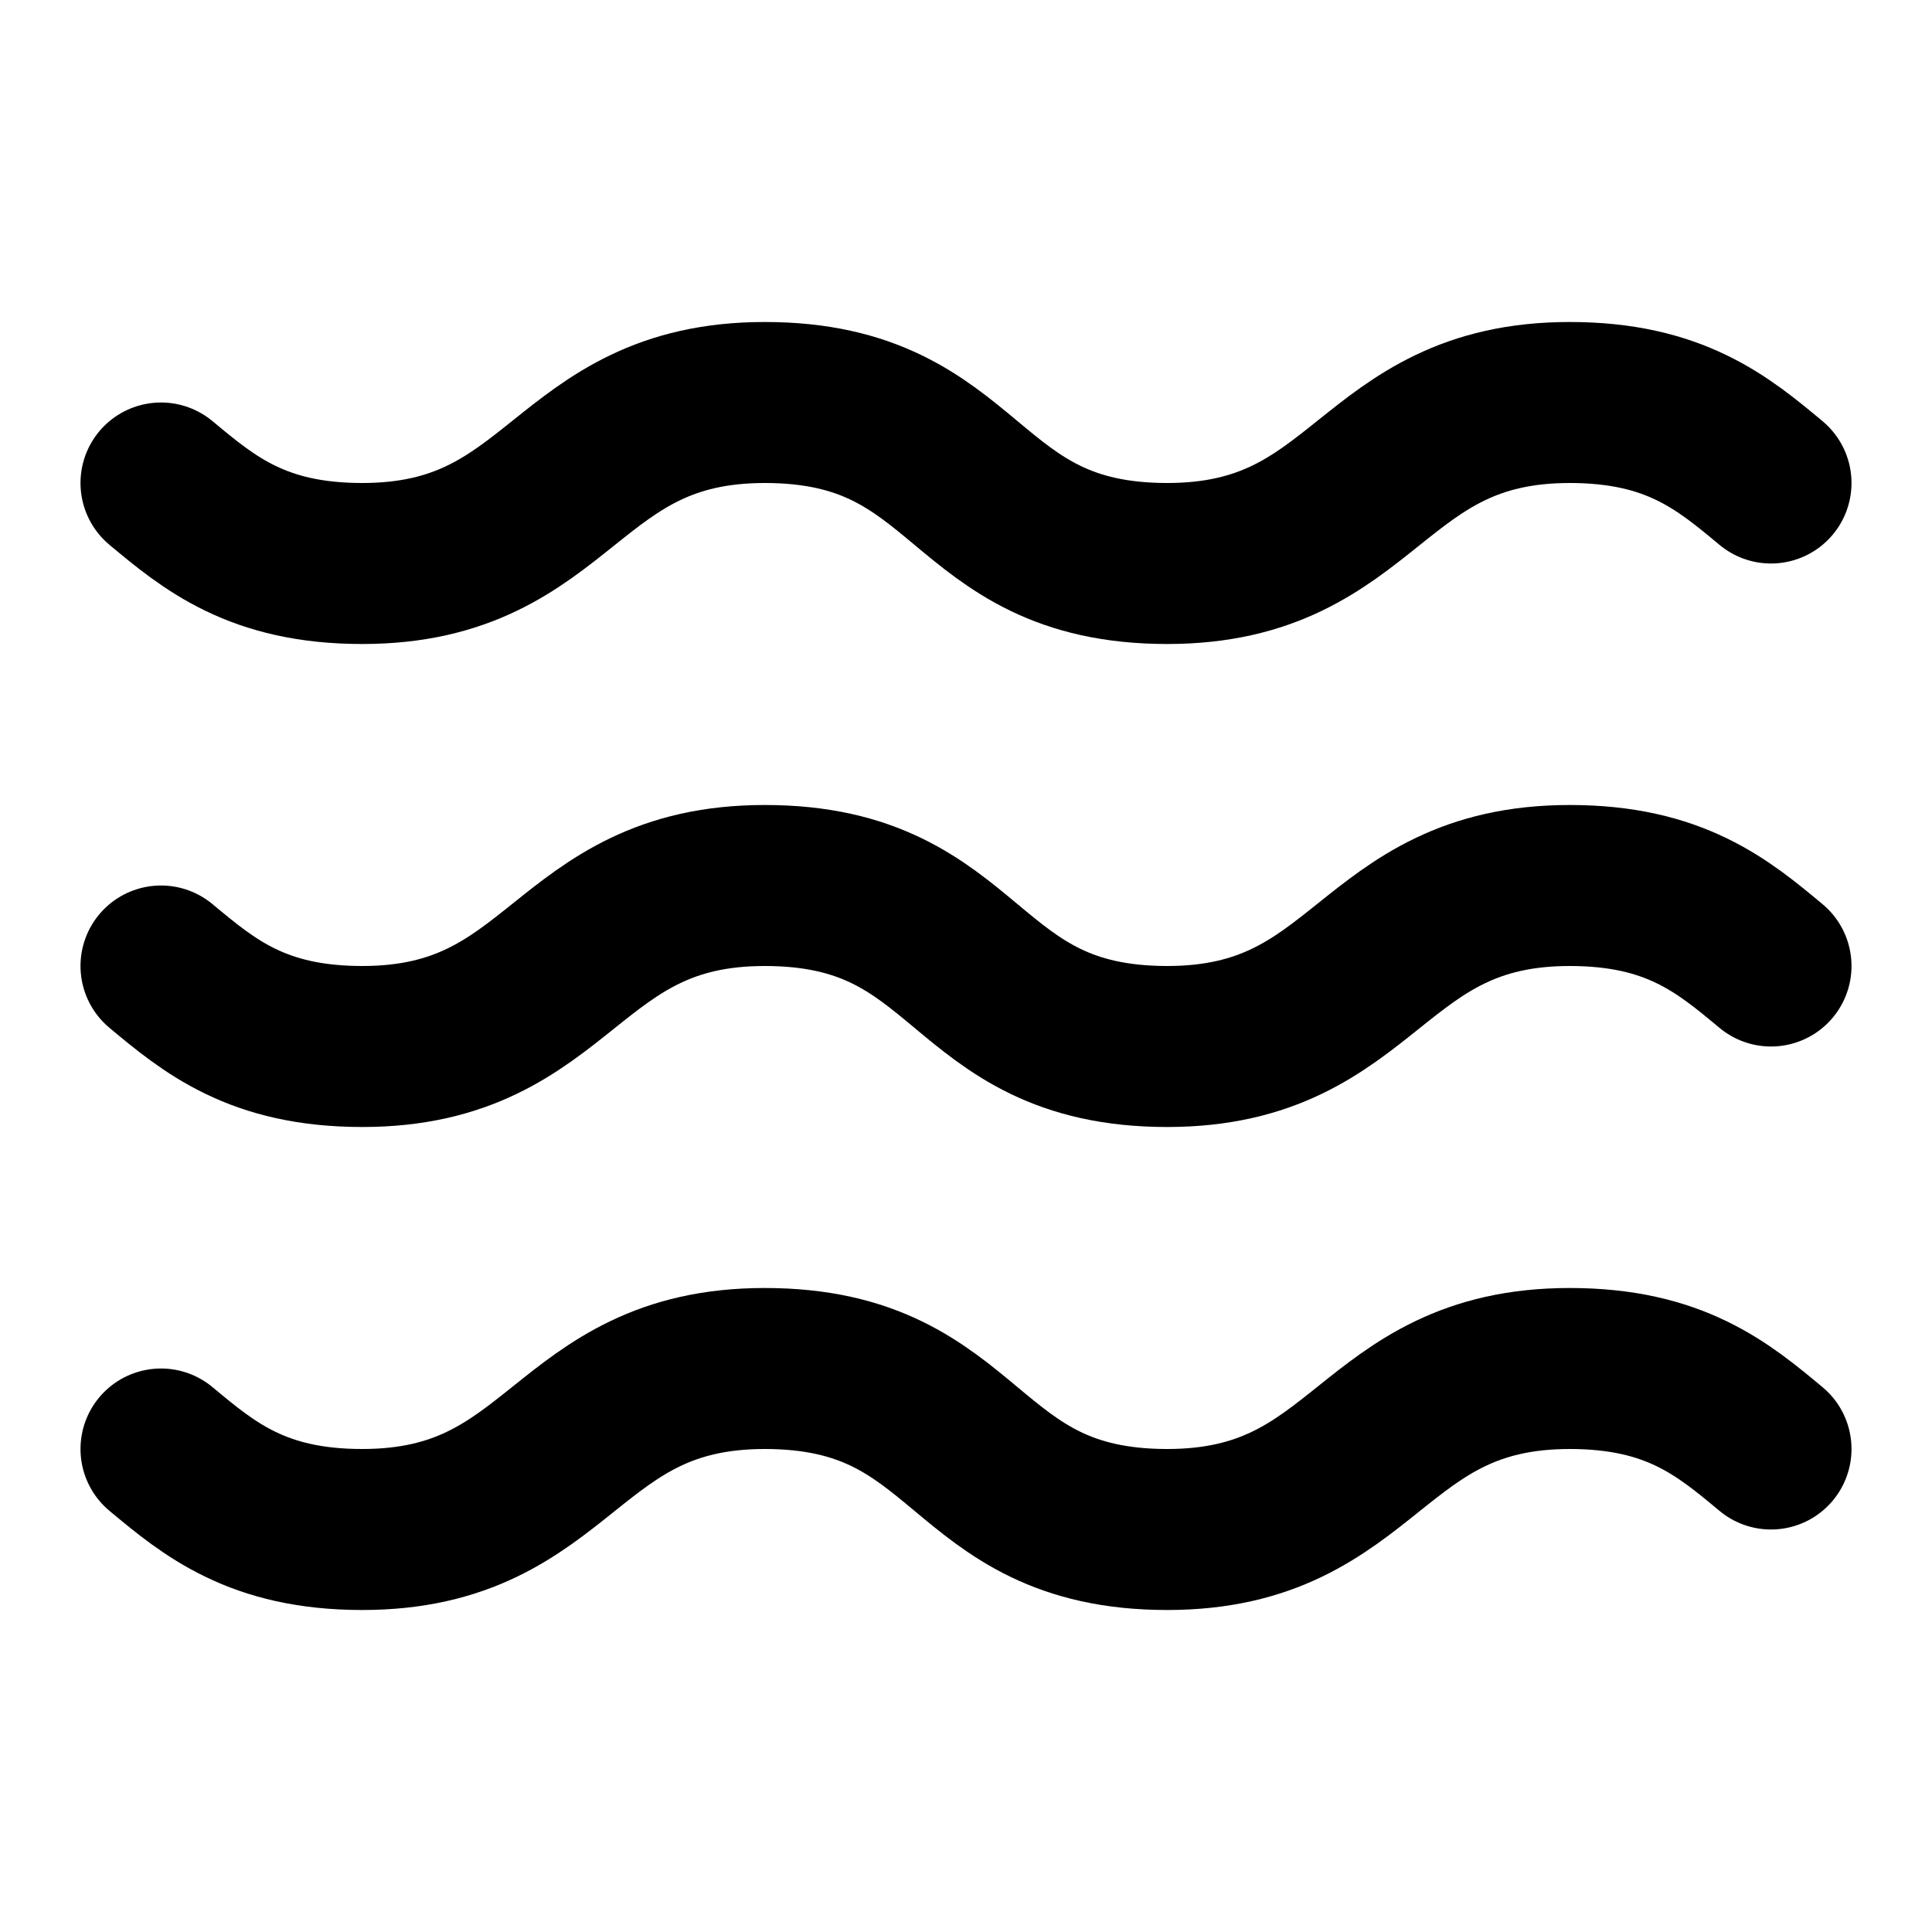
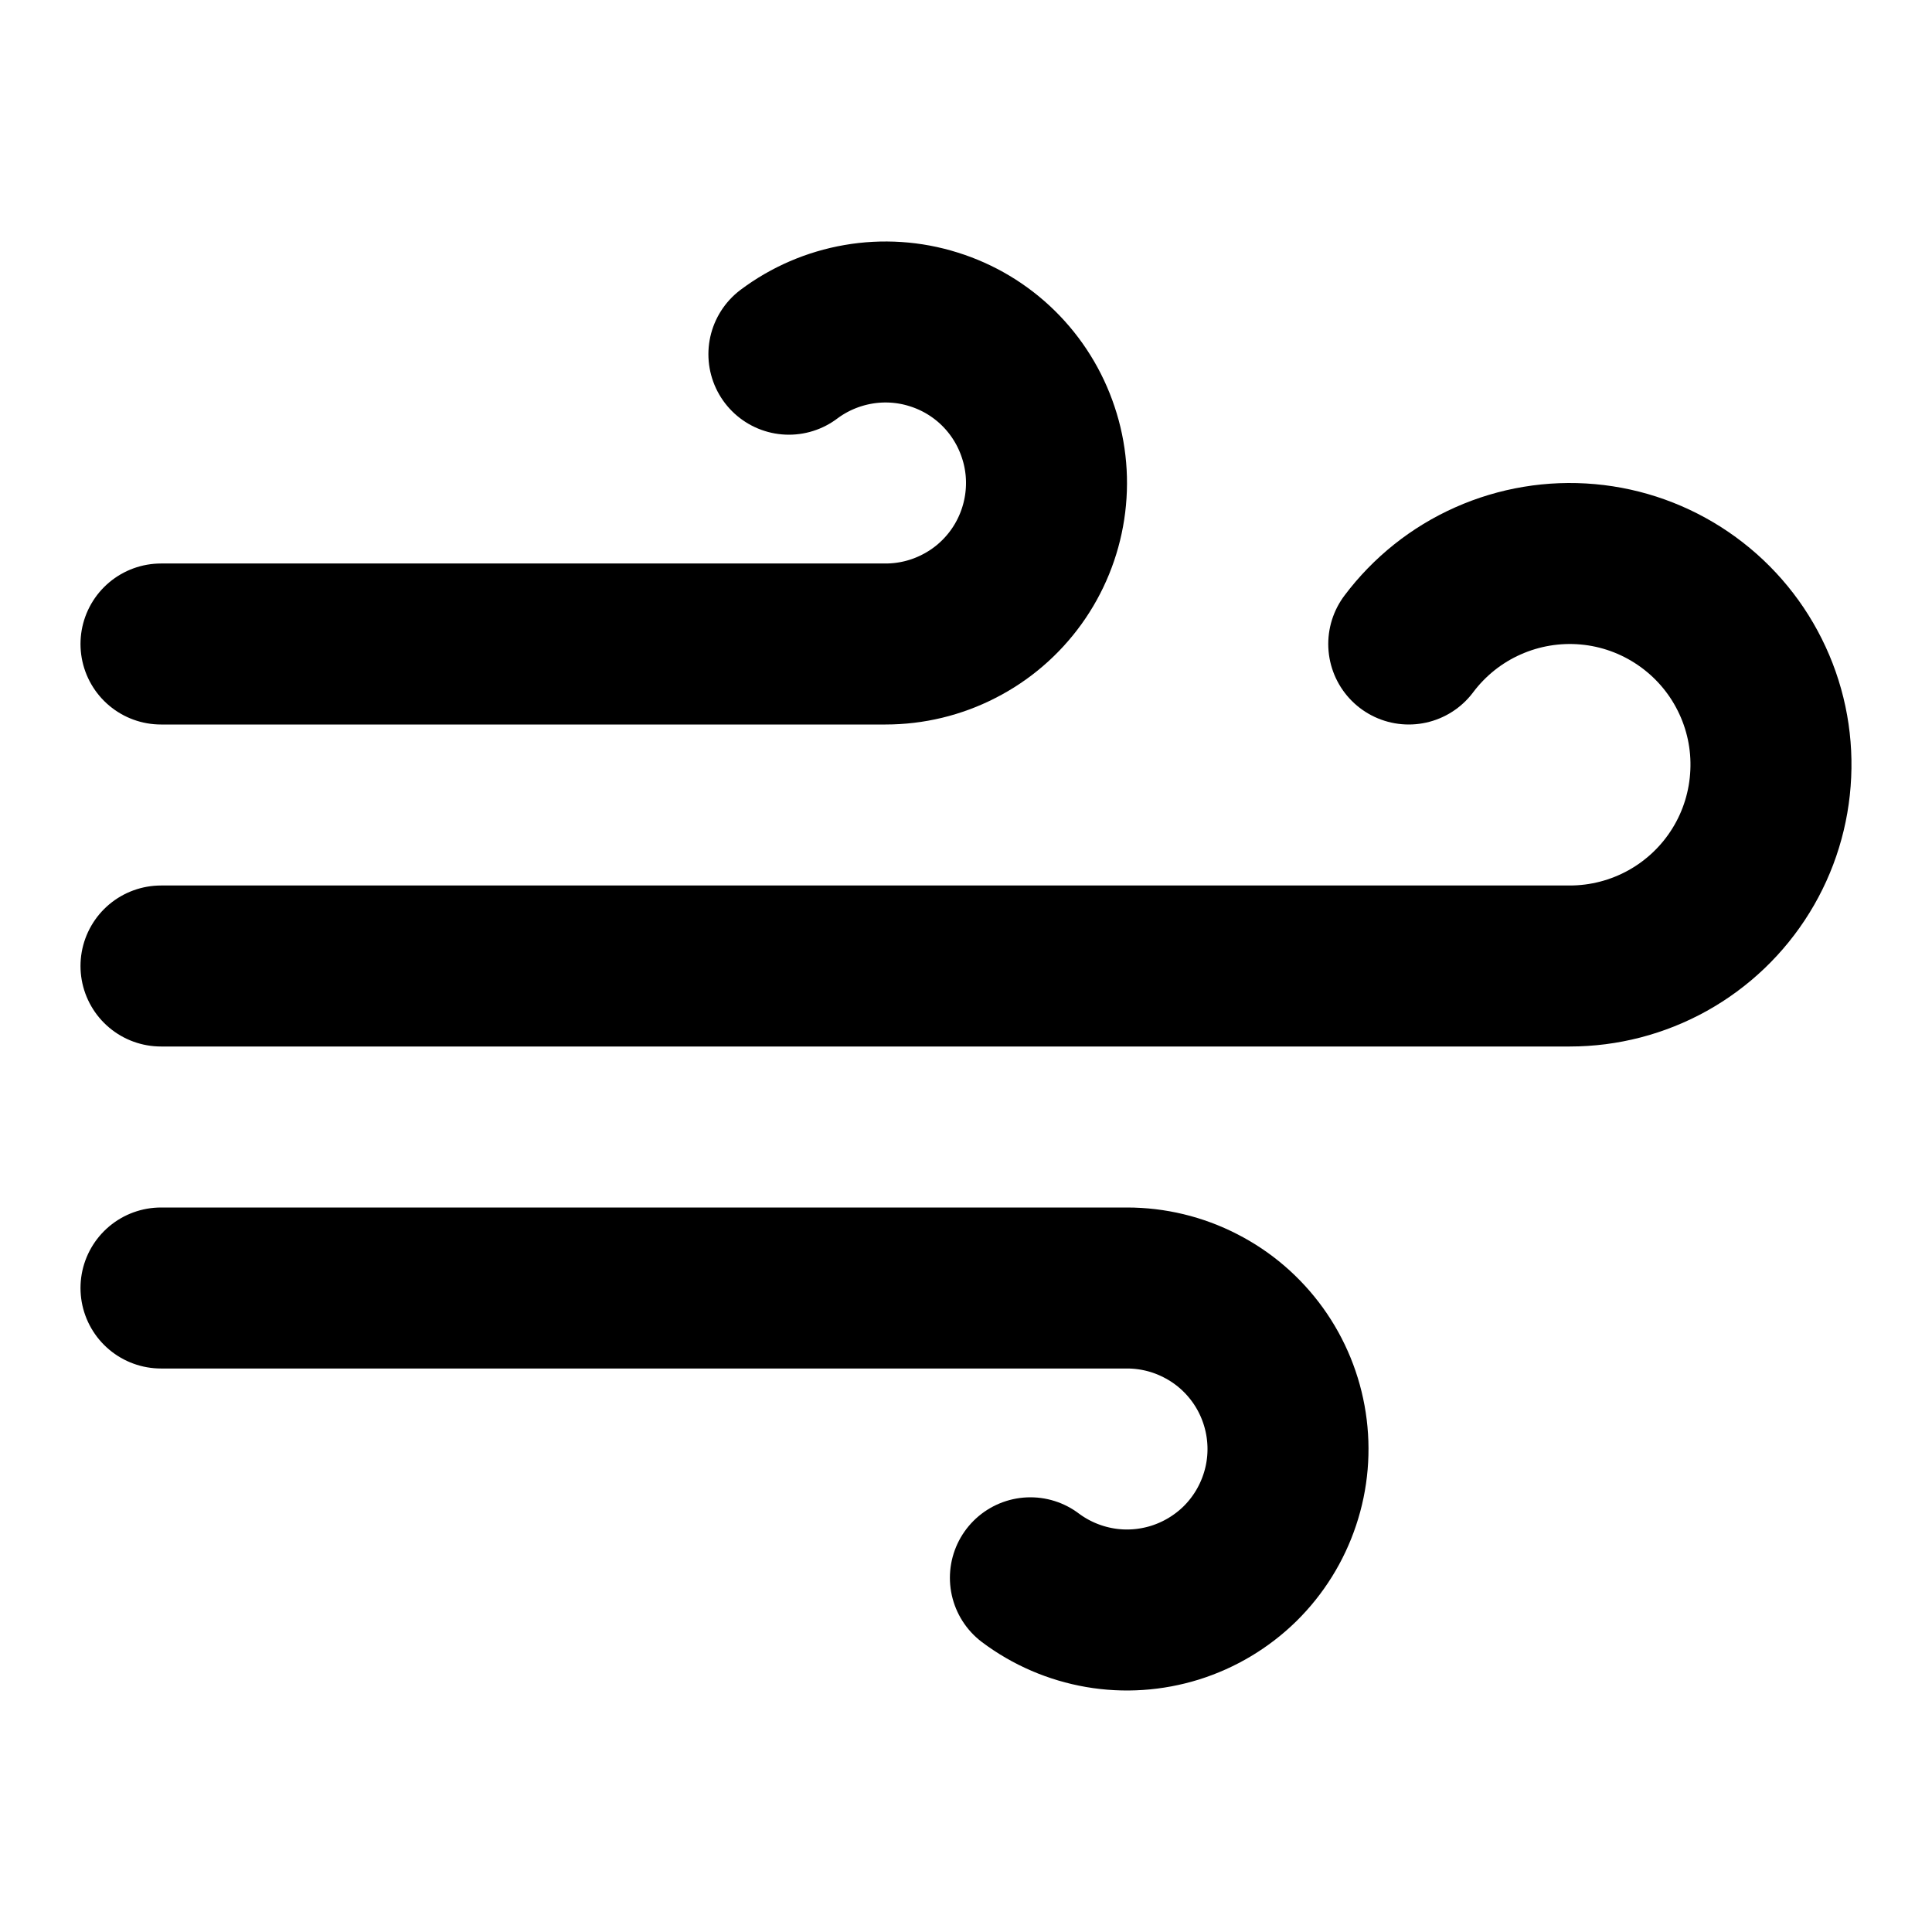
<svg xmlns="http://www.w3.org/2000/svg" width="24" height="24" viewBox="0 0 24 24" fill="none">
-   <path d="M2 6C2.6 6.5 3.2 7 4.5 7C7 7 7 5 9.5 5C12.1 5 11.9 7 14.5 7C17 7 17 5 19.5 5C20.8 5 21.4 5.5 22 6" stroke="black" stroke-width="2" stroke-linecap="round" stroke-linejoin="round" />
-   <path d="M2 12C2.6 12.5 3.2 13 4.5 13C7 13 7 11 9.5 11C12.1 11 11.9 13 14.5 13C17 13 17 11 19.5 11C20.8 11 21.4 11.5 22 12" stroke="black" stroke-width="2" stroke-linecap="round" stroke-linejoin="round" />
-   <path d="M2 18C2.6 18.5 3.2 19 4.5 19C7 19 7 17 9.5 17C12.1 17 11.9 19 14.5 19C17 19 17 17 19.5 17C20.8 17 21.4 17.5 22 18" stroke="black" stroke-width="2" stroke-linecap="round" stroke-linejoin="round" />
+   <path d="M12.8 19.6C13.053 19.79 13.349 19.917 13.661 19.971C13.973 20.025 14.294 20.003 14.596 19.909C14.899 19.814 15.175 19.649 15.401 19.428C15.627 19.206 15.797 18.933 15.897 18.633C15.998 18.332 16.025 18.012 15.977 17.698C15.929 17.385 15.808 17.088 15.623 16.831C15.437 16.573 15.194 16.364 14.911 16.22C14.629 16.075 14.317 16 14 16H2" stroke="black" stroke-width="2" stroke-linecap="round" stroke-linejoin="round" />
+   <path d="M17.5 8C17.756 7.659 18.094 7.389 18.484 7.216C18.873 7.043 19.3 6.972 19.724 7.01C20.149 7.048 20.556 7.194 20.909 7.435C21.261 7.675 21.546 8.001 21.736 8.382C21.927 8.763 22.017 9.187 21.997 9.612C21.978 10.038 21.851 10.452 21.627 10.814C21.403 11.177 21.09 11.476 20.717 11.684C20.345 11.891 19.926 12 19.5 12H2" stroke="black" stroke-width="2" stroke-linecap="round" stroke-linejoin="round" />
+   <path d="M9.8 4.4C10.053 4.21 10.349 4.083 10.661 4.029C10.973 3.975 11.294 3.996 11.596 4.091C11.899 4.185 12.175 4.35 12.401 4.572C12.627 4.794 12.797 5.067 12.897 5.368C12.998 5.668 13.025 5.988 12.977 6.302C12.929 6.615 12.808 6.912 12.623 7.169C12.437 7.427 12.194 7.636 11.911 7.78C11.629 7.925 11.317 8 11 8H2" stroke="black" stroke-width="2" stroke-linecap="round" stroke-linejoin="round" />
</svg>
